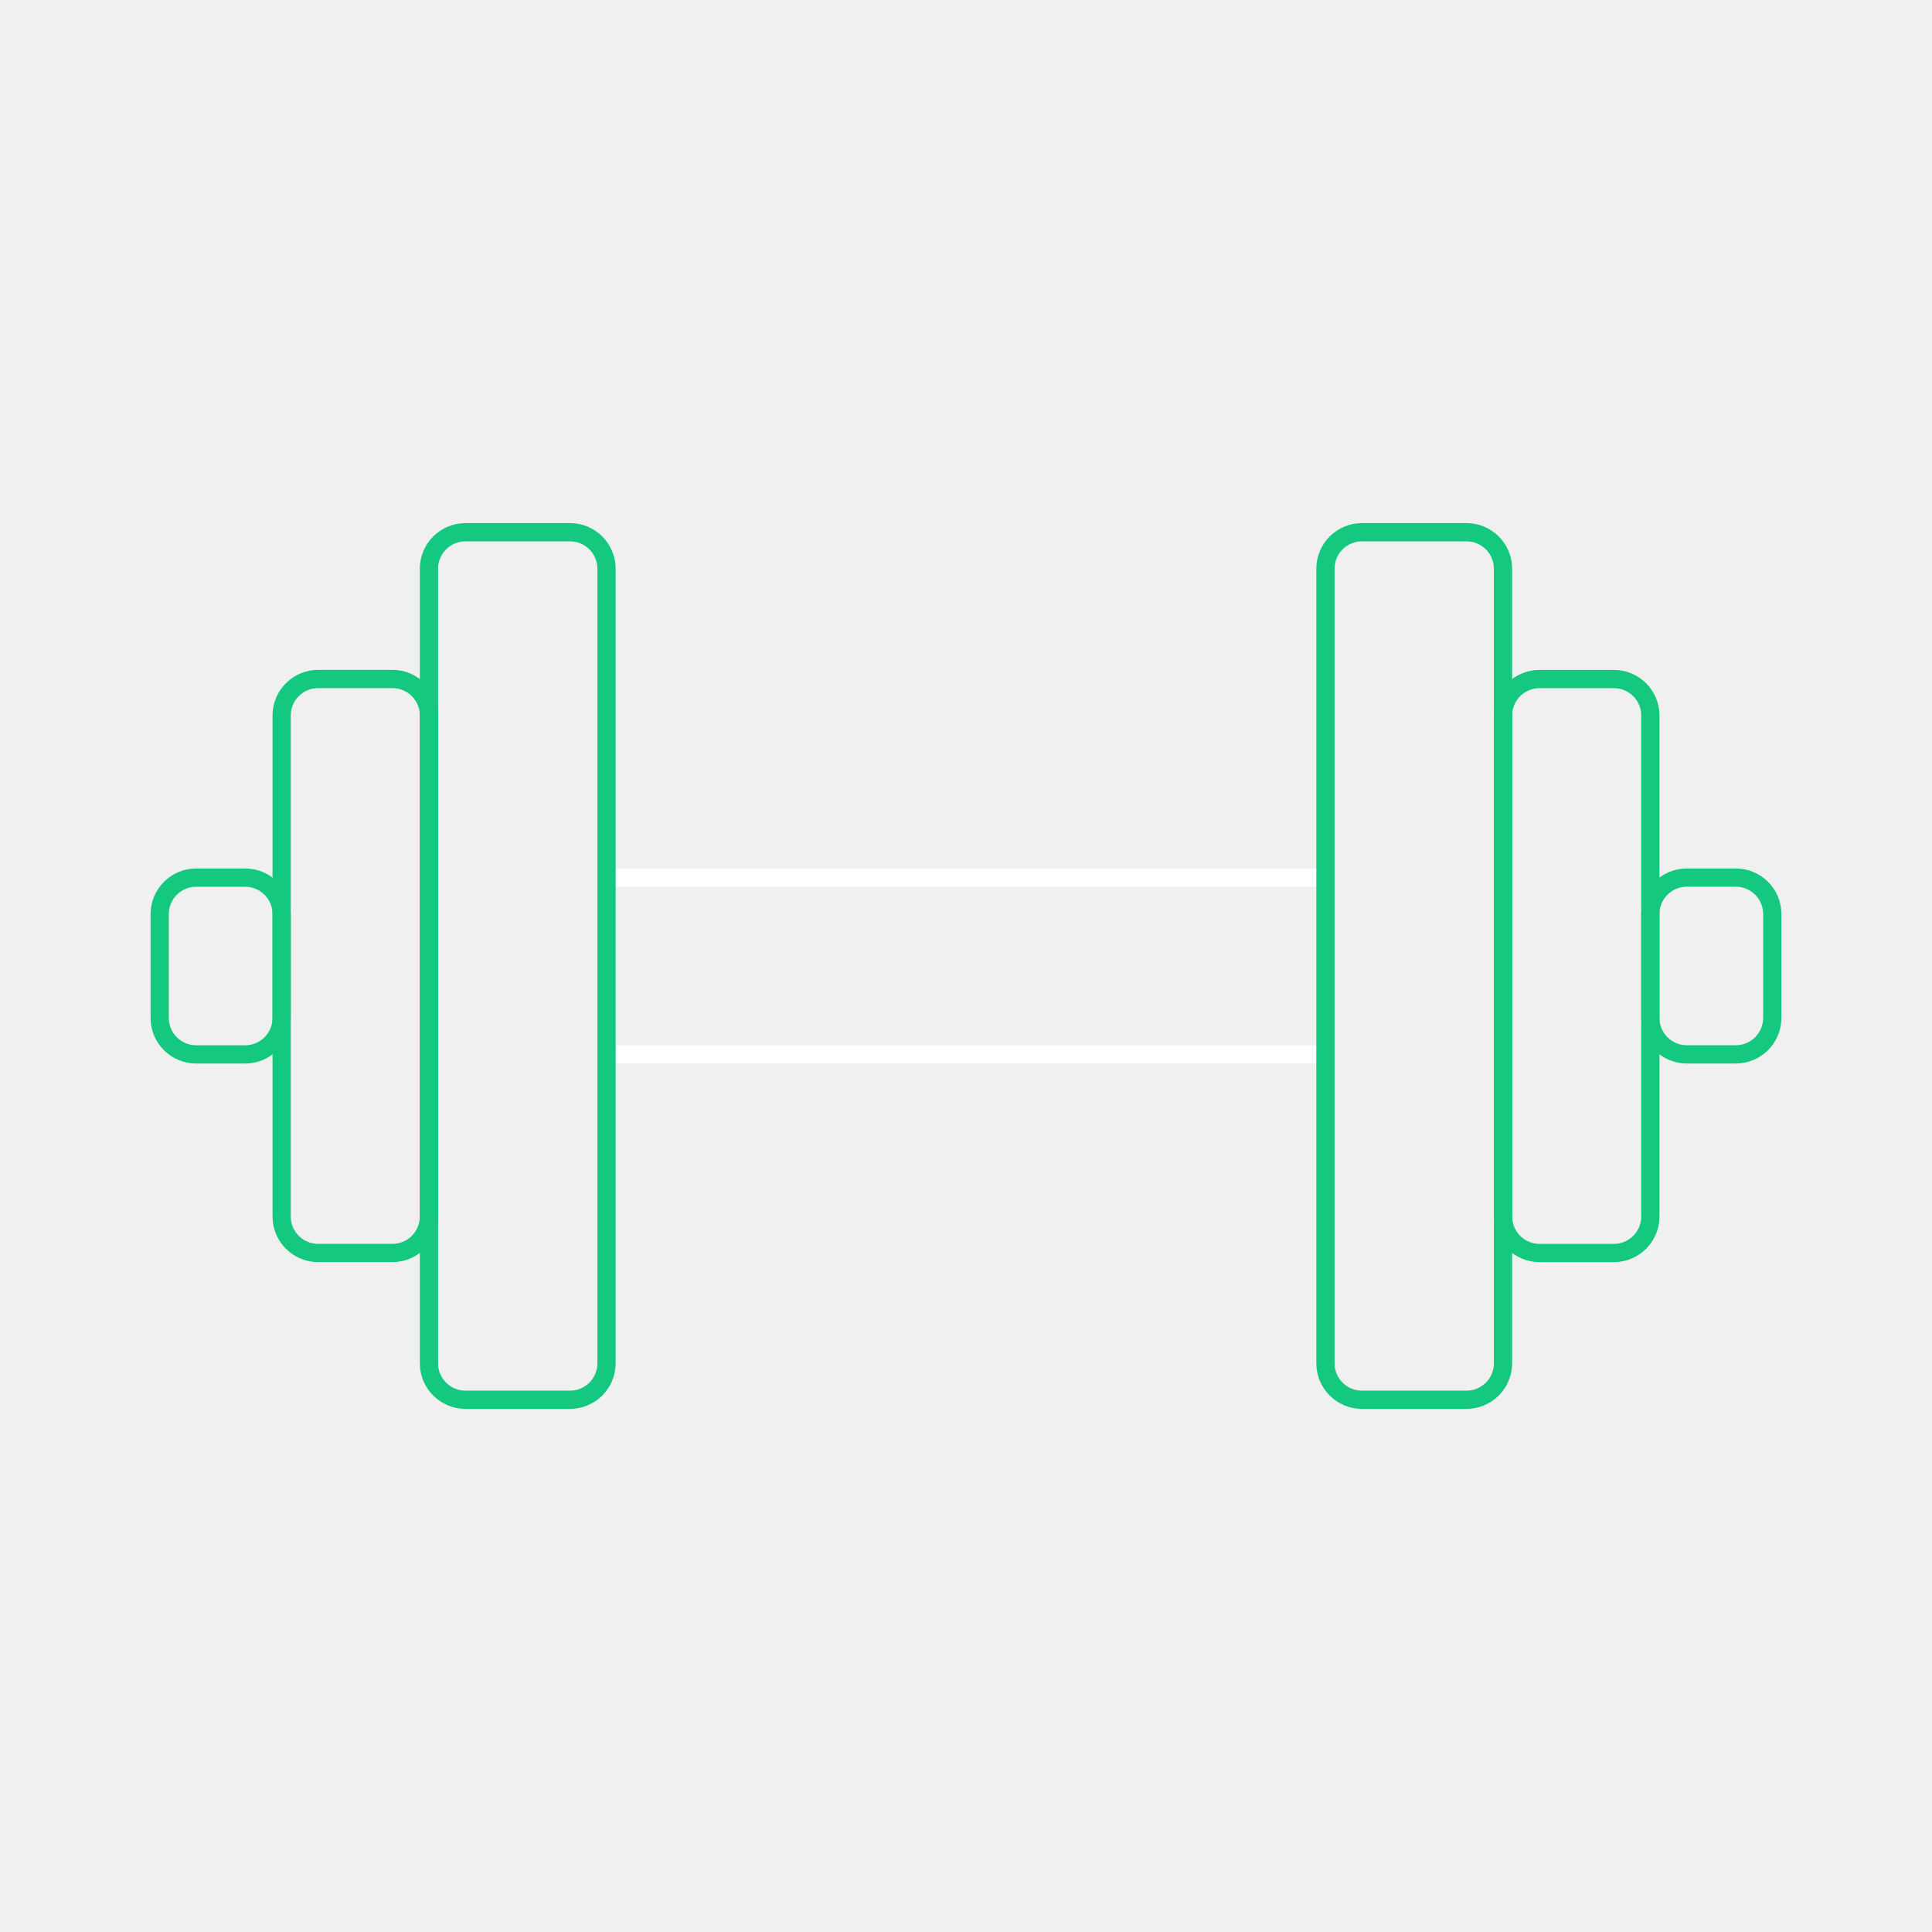
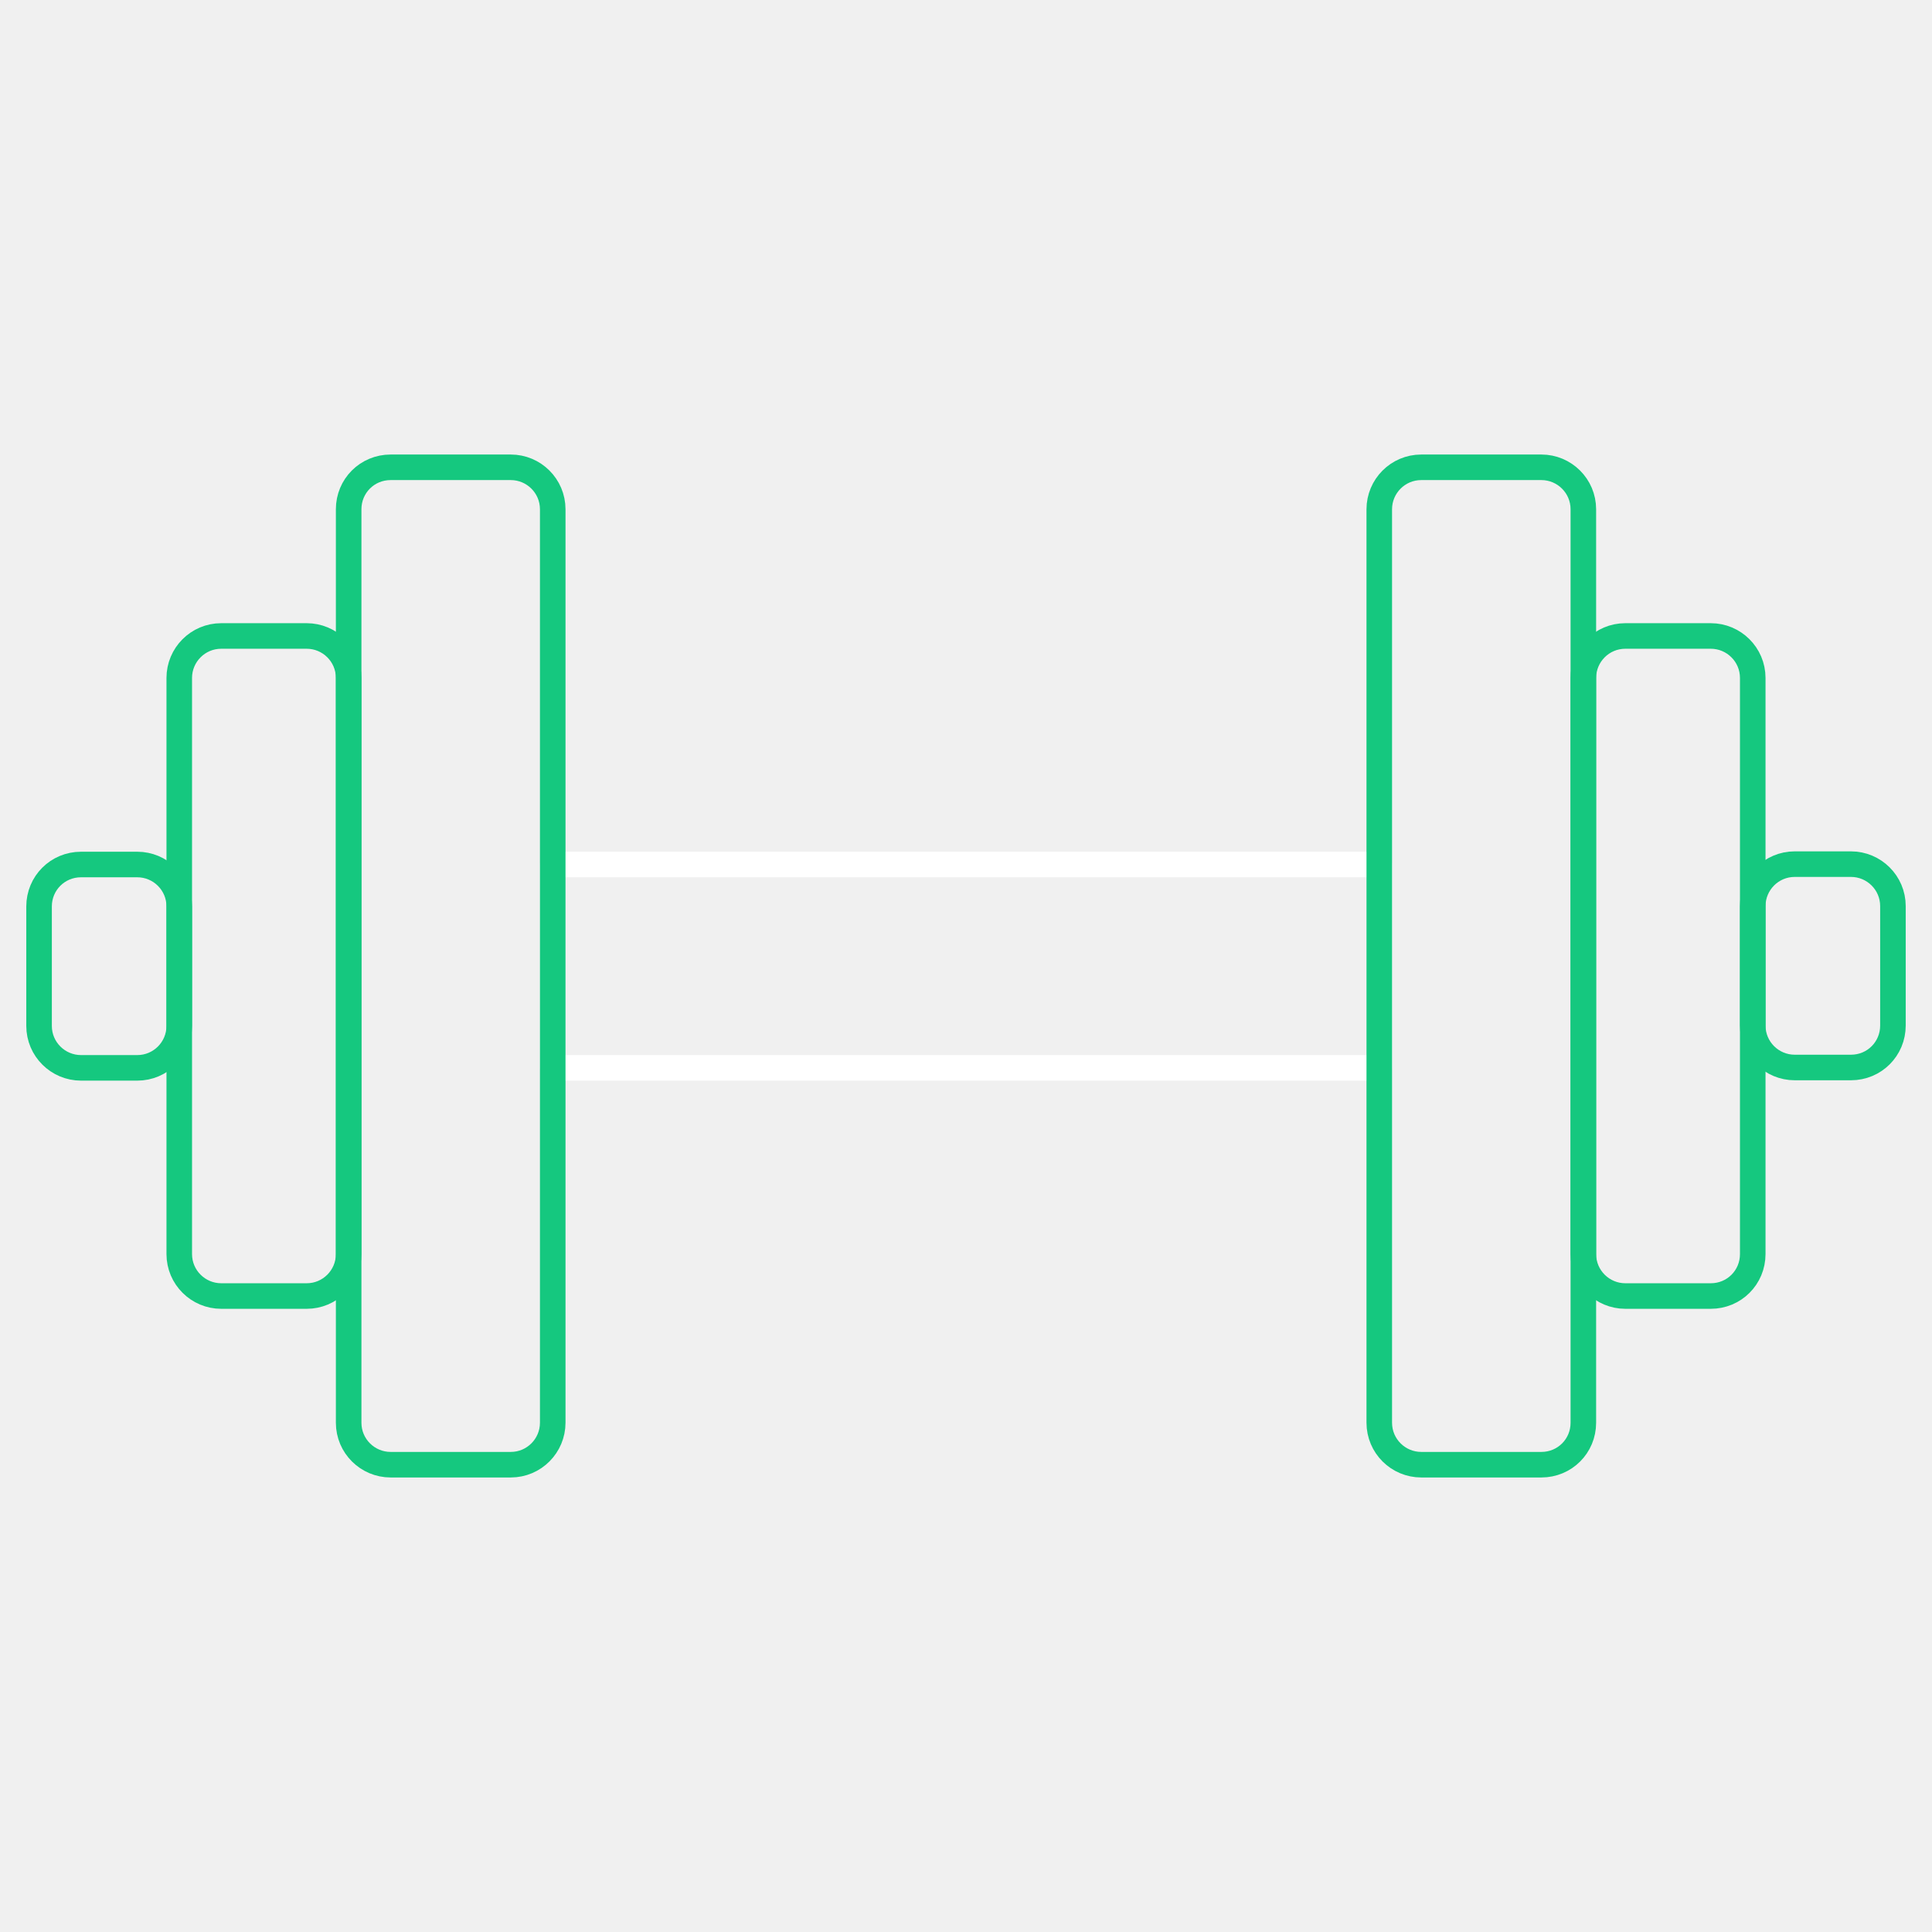
- <svg xmlns="http://www.w3.org/2000/svg" viewBox="0 0 529.22 529.22">
-   <defs>
-     <style>.cls-1,.cls-2,.cls-3{fill:none;}.cls-1{stroke:#fff;}.cls-1,.cls-2{stroke-linecap:round;stroke-linejoin:round;stroke-width:5px;}.cls-2{stroke:#15c87f;}</style>
-   </defs>
-   <g id="Layer_2" data-name="Layer 2">
-     <g id="Layer_1-2" data-name="Layer 1">
-       <rect class="cls-1" x="166.14" y="240.4" width="196.93" height="48.43" />
-       <rect class="cls-2" x="117.5" y="145.79" width="48.64" height="237.64" rx="10" />
-       <rect class="cls-2" x="77.15" y="185.99" width="40.35" height="157.23" rx="10" />
-       <rect class="cls-2" x="43.74" y="240.4" width="33.41" height="48.43" rx="10" />
-       <rect class="cls-2" x="363.08" y="145.79" width="48.64" height="237.64" rx="10" transform="translate(774.79 529.22) rotate(180)" />
-       <rect class="cls-2" x="411.71" y="185.99" width="40.35" height="157.23" rx="10" transform="translate(863.78 529.22) rotate(180)" />
-       <rect class="cls-2" x="452.07" y="240.4" width="33.41" height="48.43" rx="10" transform="translate(937.54 529.22) rotate(180)" />
-       <rect class="cls-3" width="529.22" height="529.22" />
+ <svg xmlns="http://www.w3.org/2000/svg" version="1.1" id="Layer_1" x="0px" y="0px" viewBox="0 0 529.2 529.2" style="enable-background:new 0 0 529.2 529.2;" xml:space="preserve">
+   <style type="text/css">
+ 	.st0{fill:none;stroke:#FFFFFF;stroke-width:7;stroke-linecap:round;stroke-linejoin:round;}
+ 	.st1{fill:none;stroke:#15C87F;stroke-width:7;stroke-linecap:round;stroke-linejoin:round;}
+ 	.st2{fill:none;}
+ </style>
+   <g>
+     <g id="Layer_1-2">
+       <rect x="151.4" y="236.8" class="st0" width="226.4" height="55.7" />
+       <path class="st1" d="M107,128h32.9c6.3,0,11.5,5.1,11.5,11.5v250.2c0,6.3-5.1,11.5-11.5,11.5H107c-6.3,0-11.5-5.1-11.5-11.5V139.5    C95.5,133.1,100.6,128,107,128z" />
+       <path class="st1" d="M60.6,174.2H84c6.3,0,11.5,5.1,11.5,11.5v157.8c0,6.3-5.1,11.5-11.5,11.5H60.6c-6.3,0-11.5-5.1-11.5-11.5    V185.7C49.1,179.4,54.2,174.2,60.6,174.2z" />
+       <path class="st1" d="M22.2,236.8h15.4c6.3,0,11.5,5.1,11.5,11.5V281c0,6.3-5.1,11.5-11.5,11.5H22.2c-6.3,0-11.5-5.1-11.5-11.5    v-32.7C10.7,241.9,15.8,236.8,22.2,236.8z" />
+       <path class="st1" d="M422.2,401.2h-32.9c-6.3,0-11.5-5.1-11.5-11.5V139.5c0-6.3,5.1-11.5,11.5-11.5h32.9c6.3,0,11.5,5.1,11.5,11.5    v250.2C433.7,396.1,428.6,401.2,422.2,401.2z" />
+       <path class="st1" d="M468.6,355h-23.4c-6.3,0-11.5-5.1-11.5-11.5V185.7c0-6.3,5.1-11.5,11.5-11.5h23.4c6.3,0,11.5,5.1,11.5,11.5    v157.8C480.1,349.9,475,355,468.6,355z" />
+       <path class="st1" d="M507,292.4h-15.4c-6.3,0-11.5-5.1-11.5-11.5v-32.7c0-6.3,5.1-11.5,11.5-11.5H507c6.3,0,11.5,5.1,11.5,11.5    v32.7C518.5,287.3,513.4,292.4,507,292.4z" />
+       <rect class="st2" width="529.2" height="529.2" />
    </g>
  </g>
</svg>
